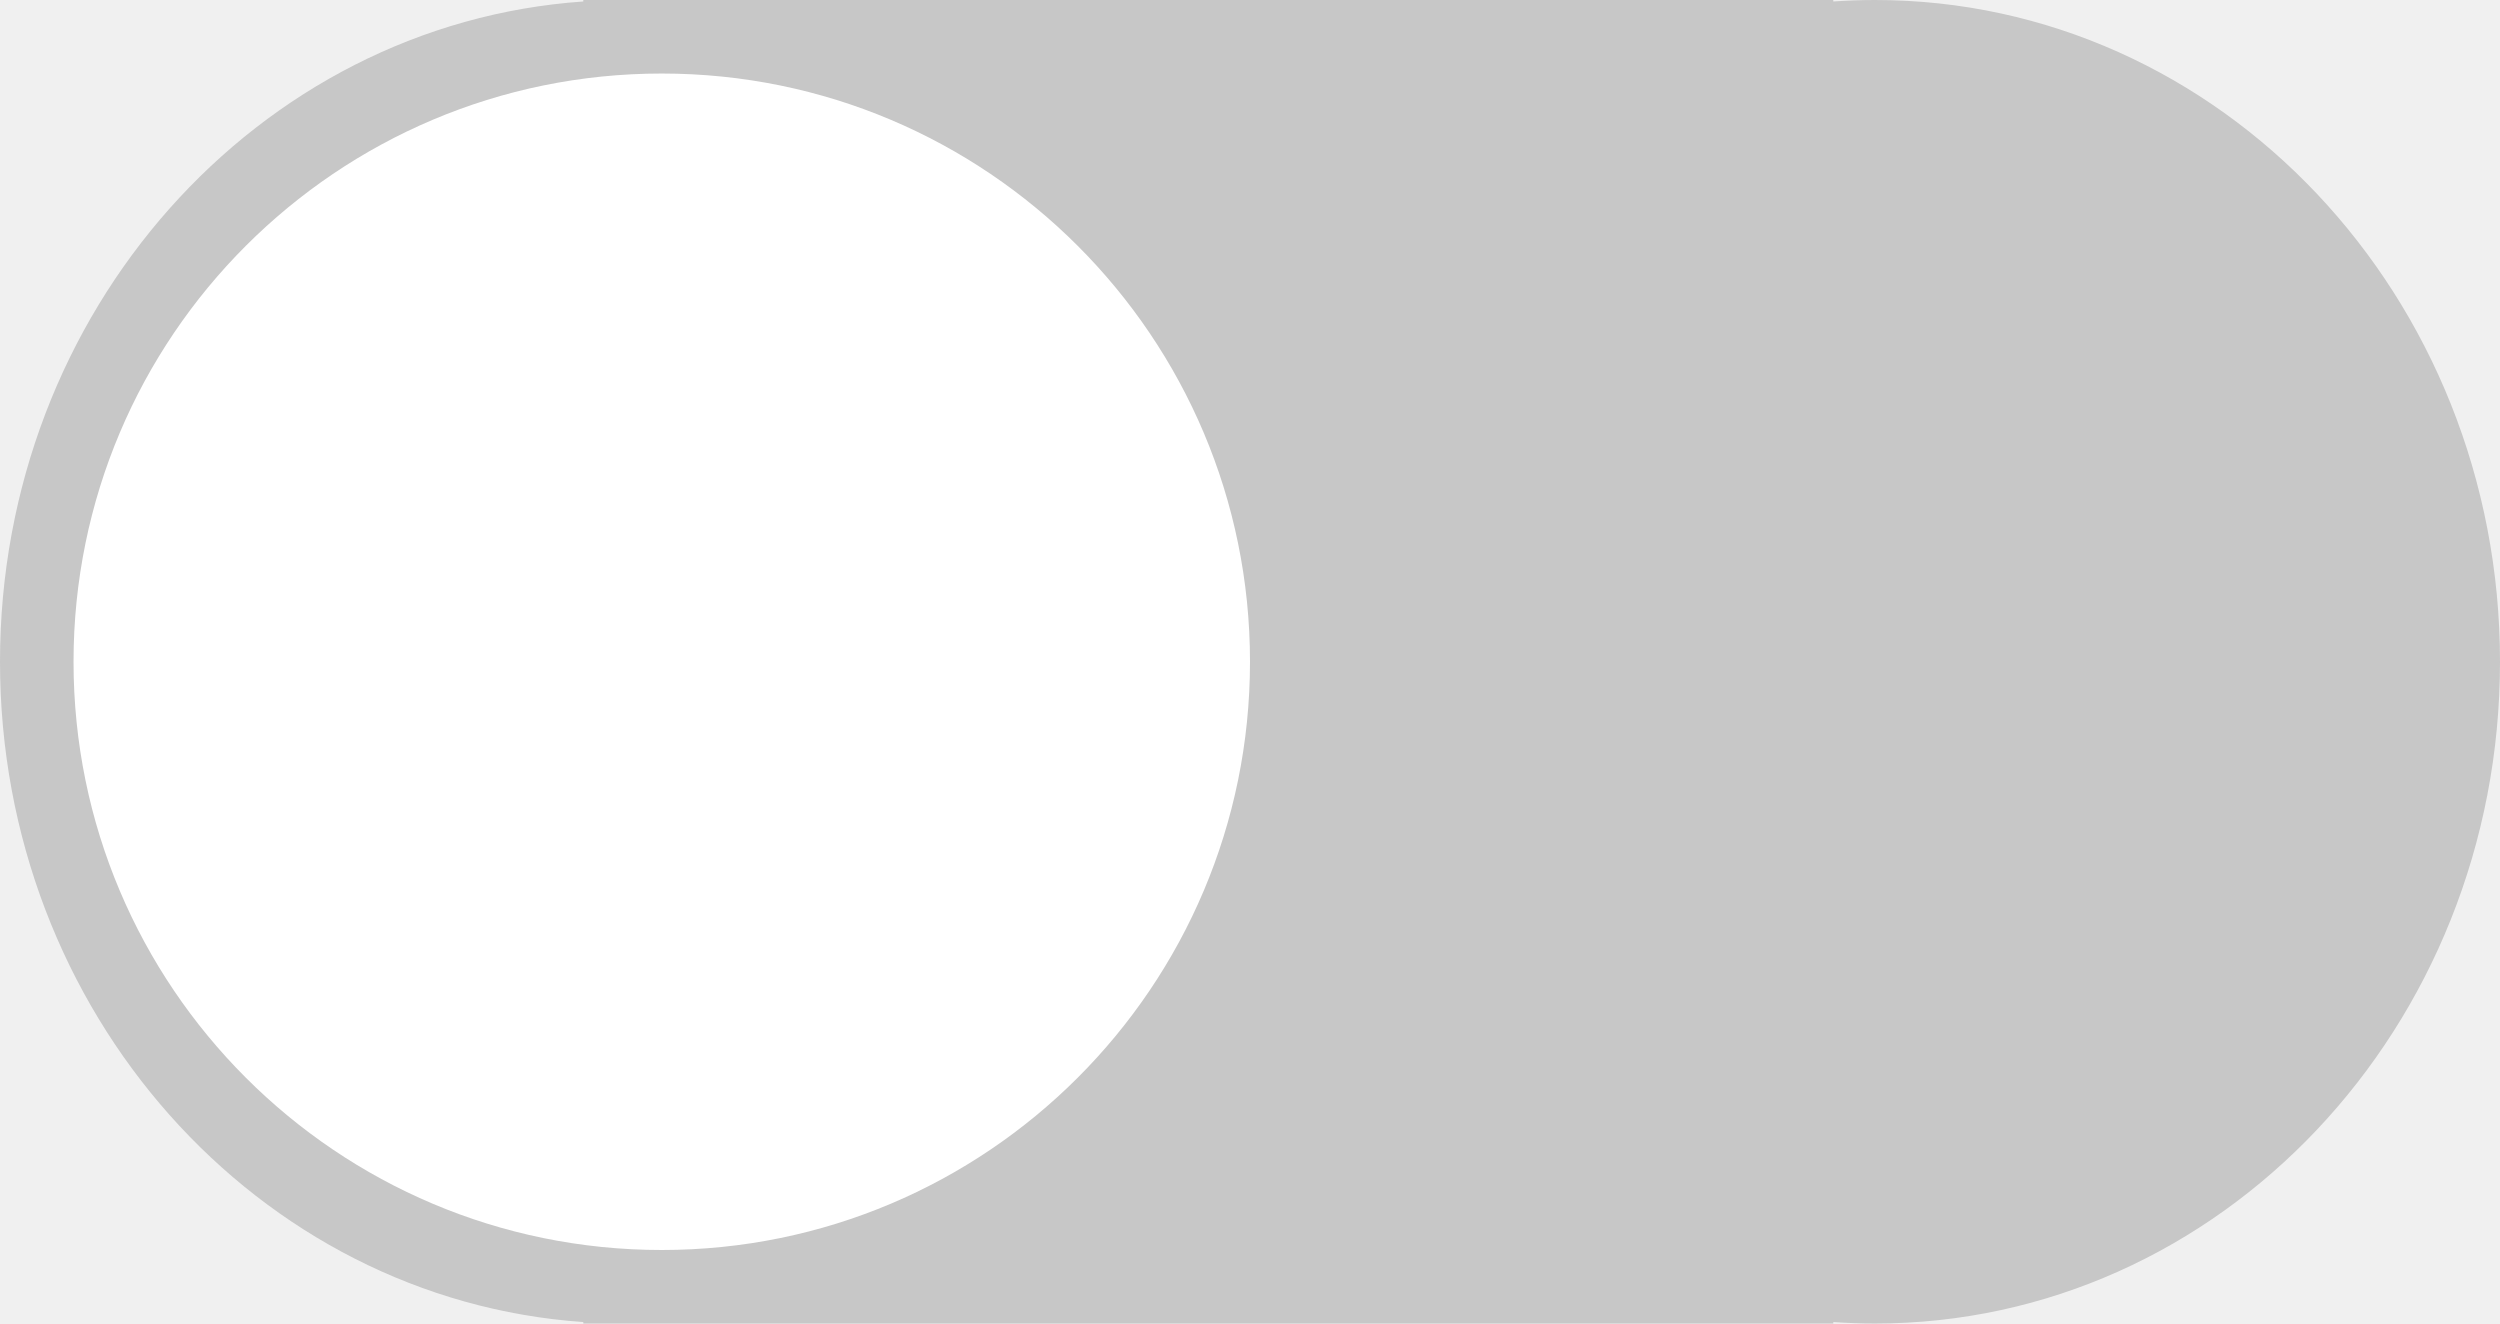
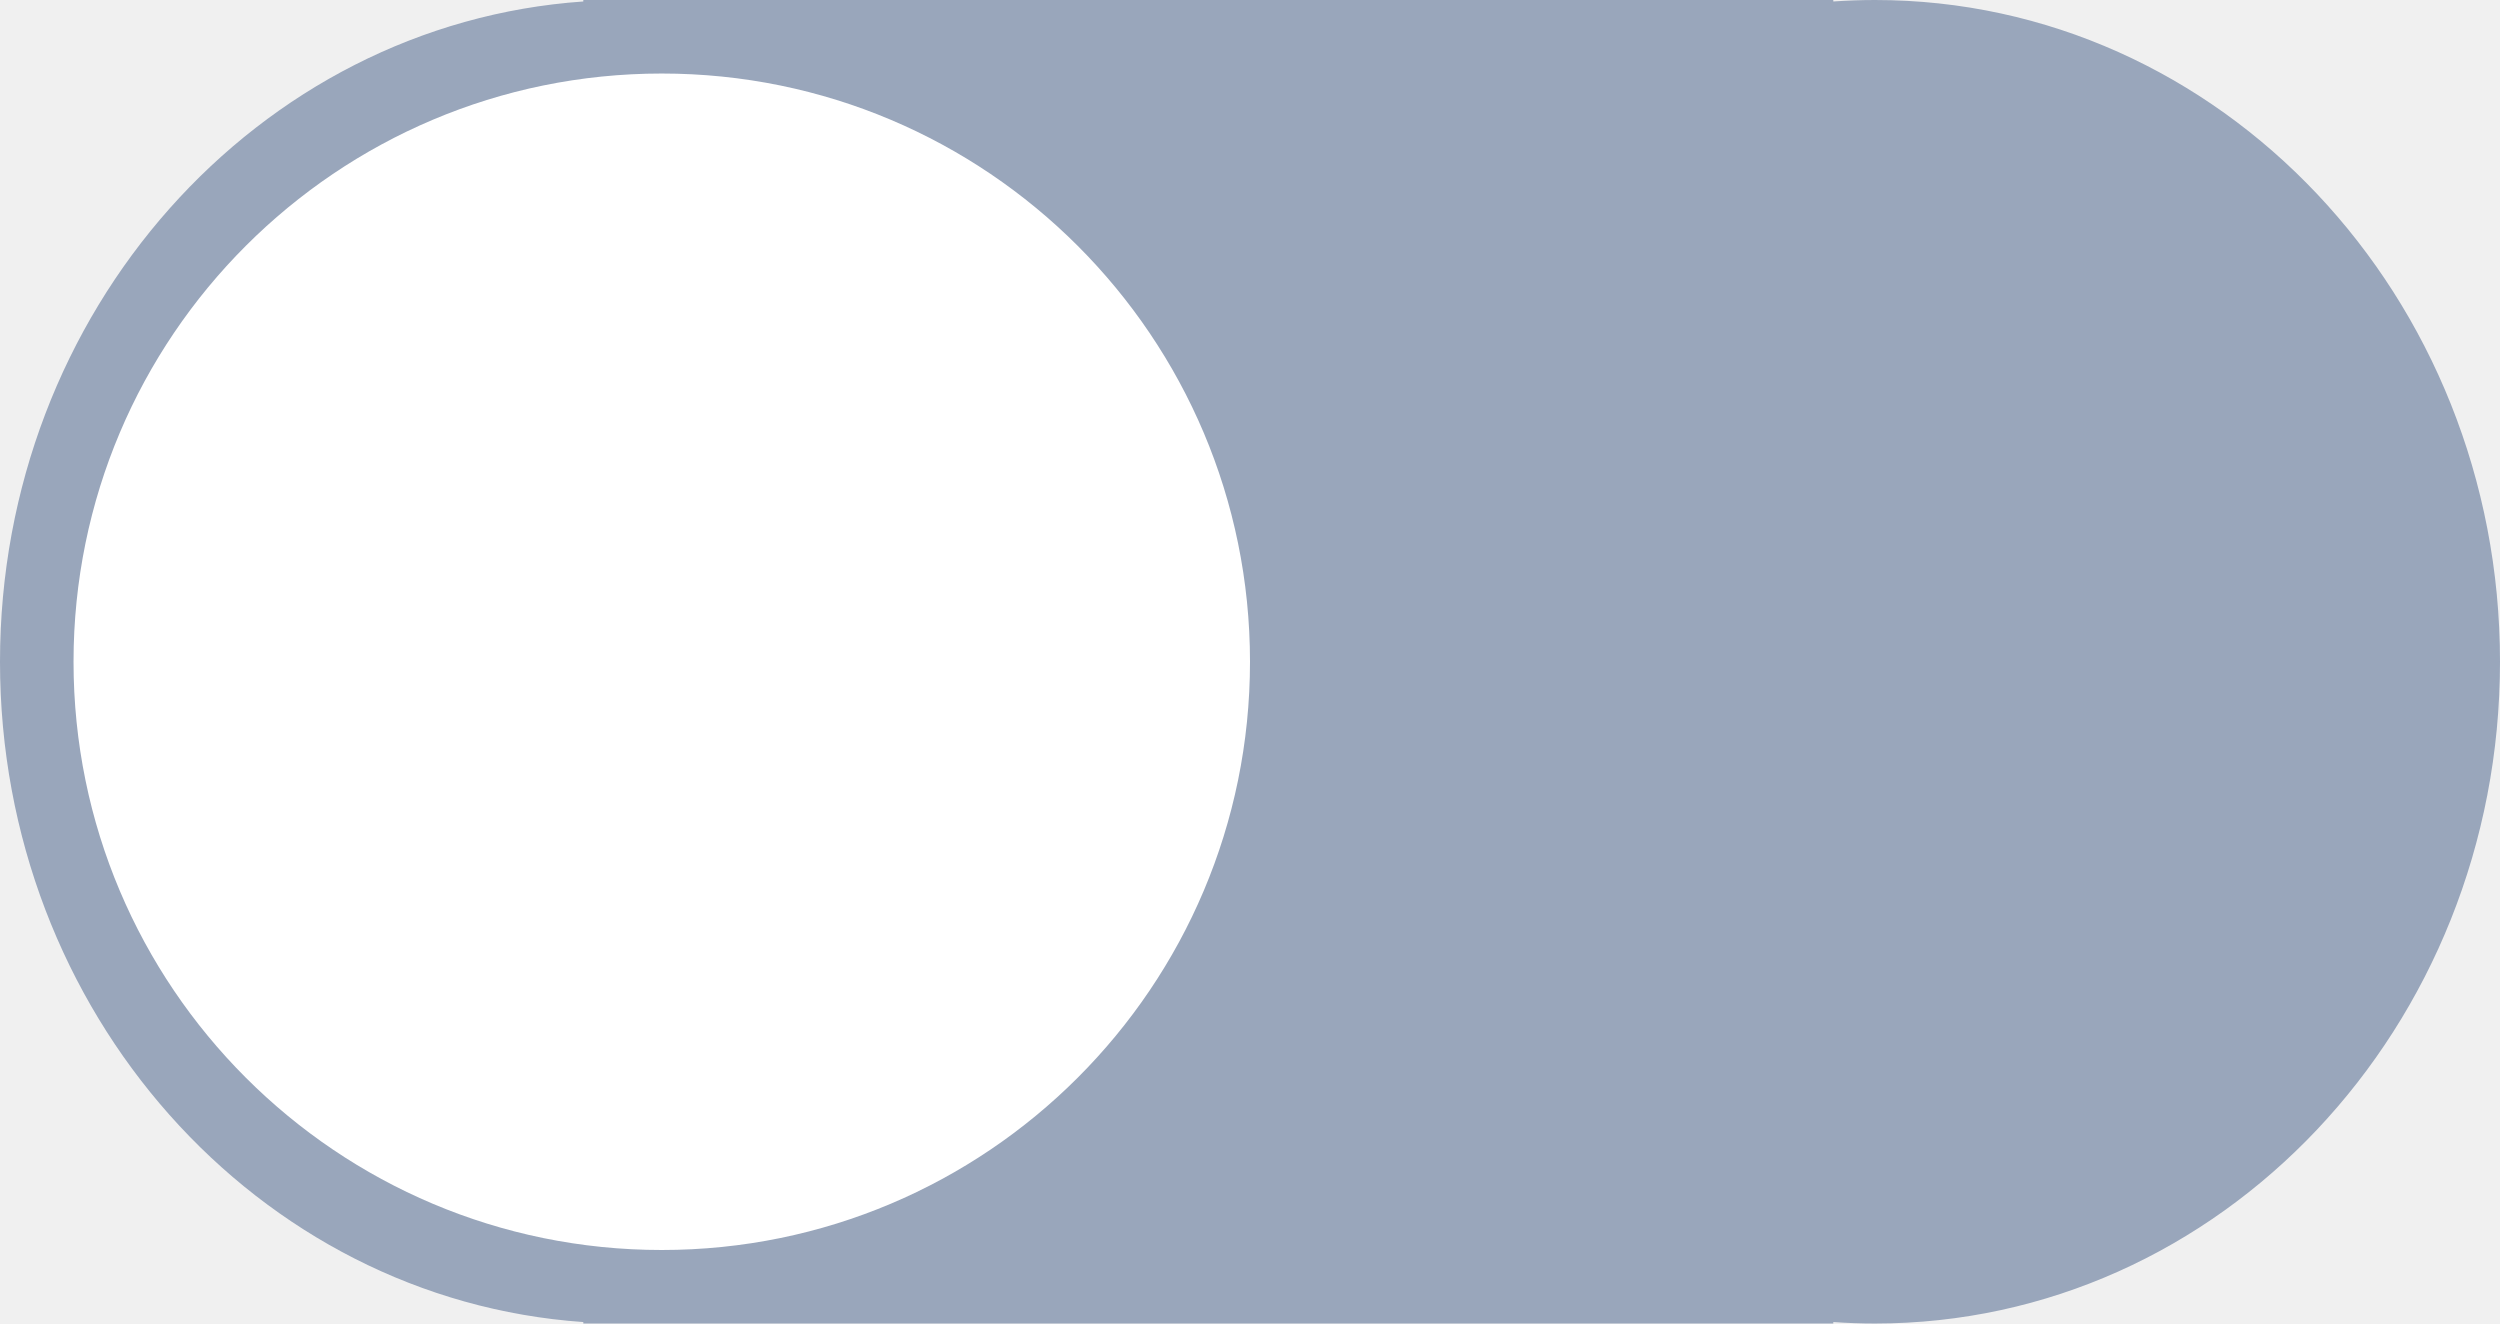
<svg xmlns="http://www.w3.org/2000/svg" width="34" height="18" viewBox="0 0 34 18" fill="none">
-   <path fill-rule="evenodd" clip-rule="evenodd" d="M7.933 17.98V18H8.5H24.933V17.98C25.121 17.993 25.31 18 25.5 18C30.194 18 34 13.971 34 9C34 4.029 30.194 0 25.5 0C25.31 0 25.121 0.007 24.933 0.02V0H8.5H7.933V0.02C3.503 0.328 0 4.231 0 9C0 13.769 3.503 17.672 7.933 17.98Z" fill="#C7C7C7" />
+   <path fill-rule="evenodd" clip-rule="evenodd" d="M7.933 17.98V18H8.5H24.933V17.98C25.121 17.993 25.31 18 25.5 18C30.194 18 34 13.971 34 9C34 4.029 30.194 0 25.5 0C25.31 0 25.121 0.007 24.933 0.02V0H8.5H7.933V0.02C3.503 0.328 0 4.231 0 9C0 13.769 3.503 17.672 7.933 17.98Z" fill="#99a6bb" />
  <path fill-rule="evenodd" clip-rule="evenodd" d="M9 17C13.418 17 17 13.418 17 9C17 4.582 13.418 1 9 1C4.582 1 1 4.582 1 9C1 13.418 4.582 17 9 17Z" fill="white" />
</svg>
